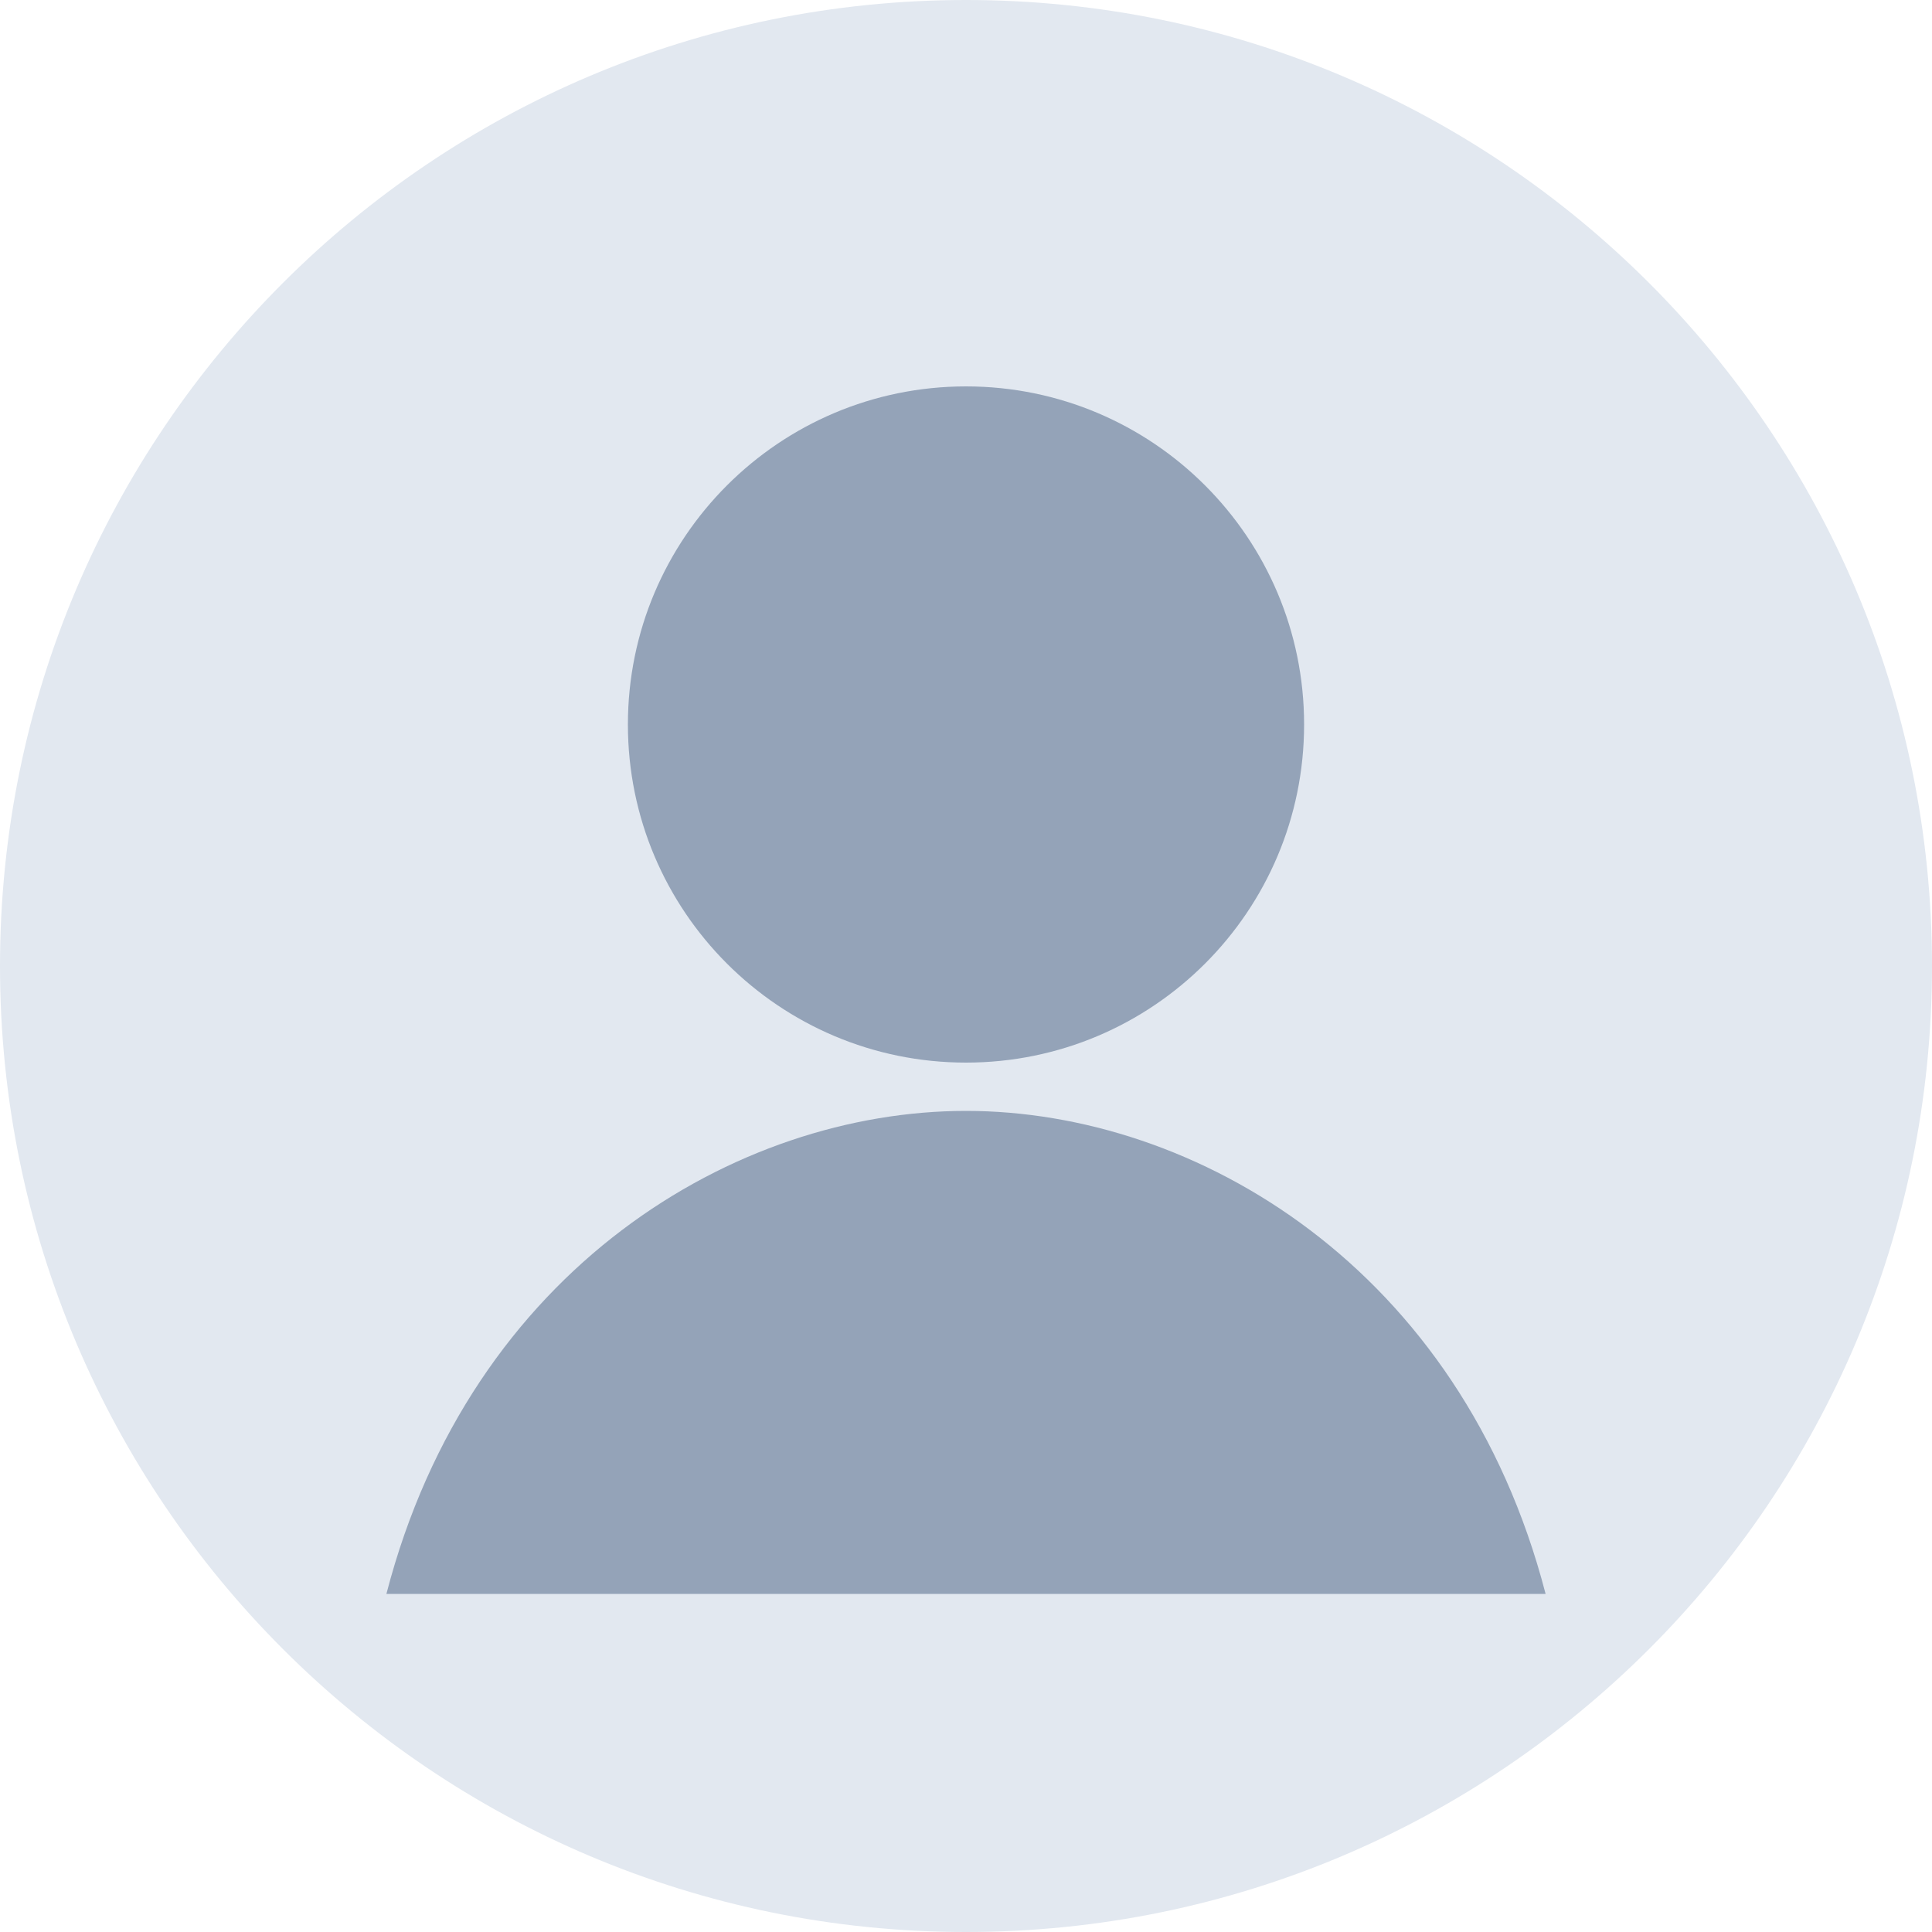
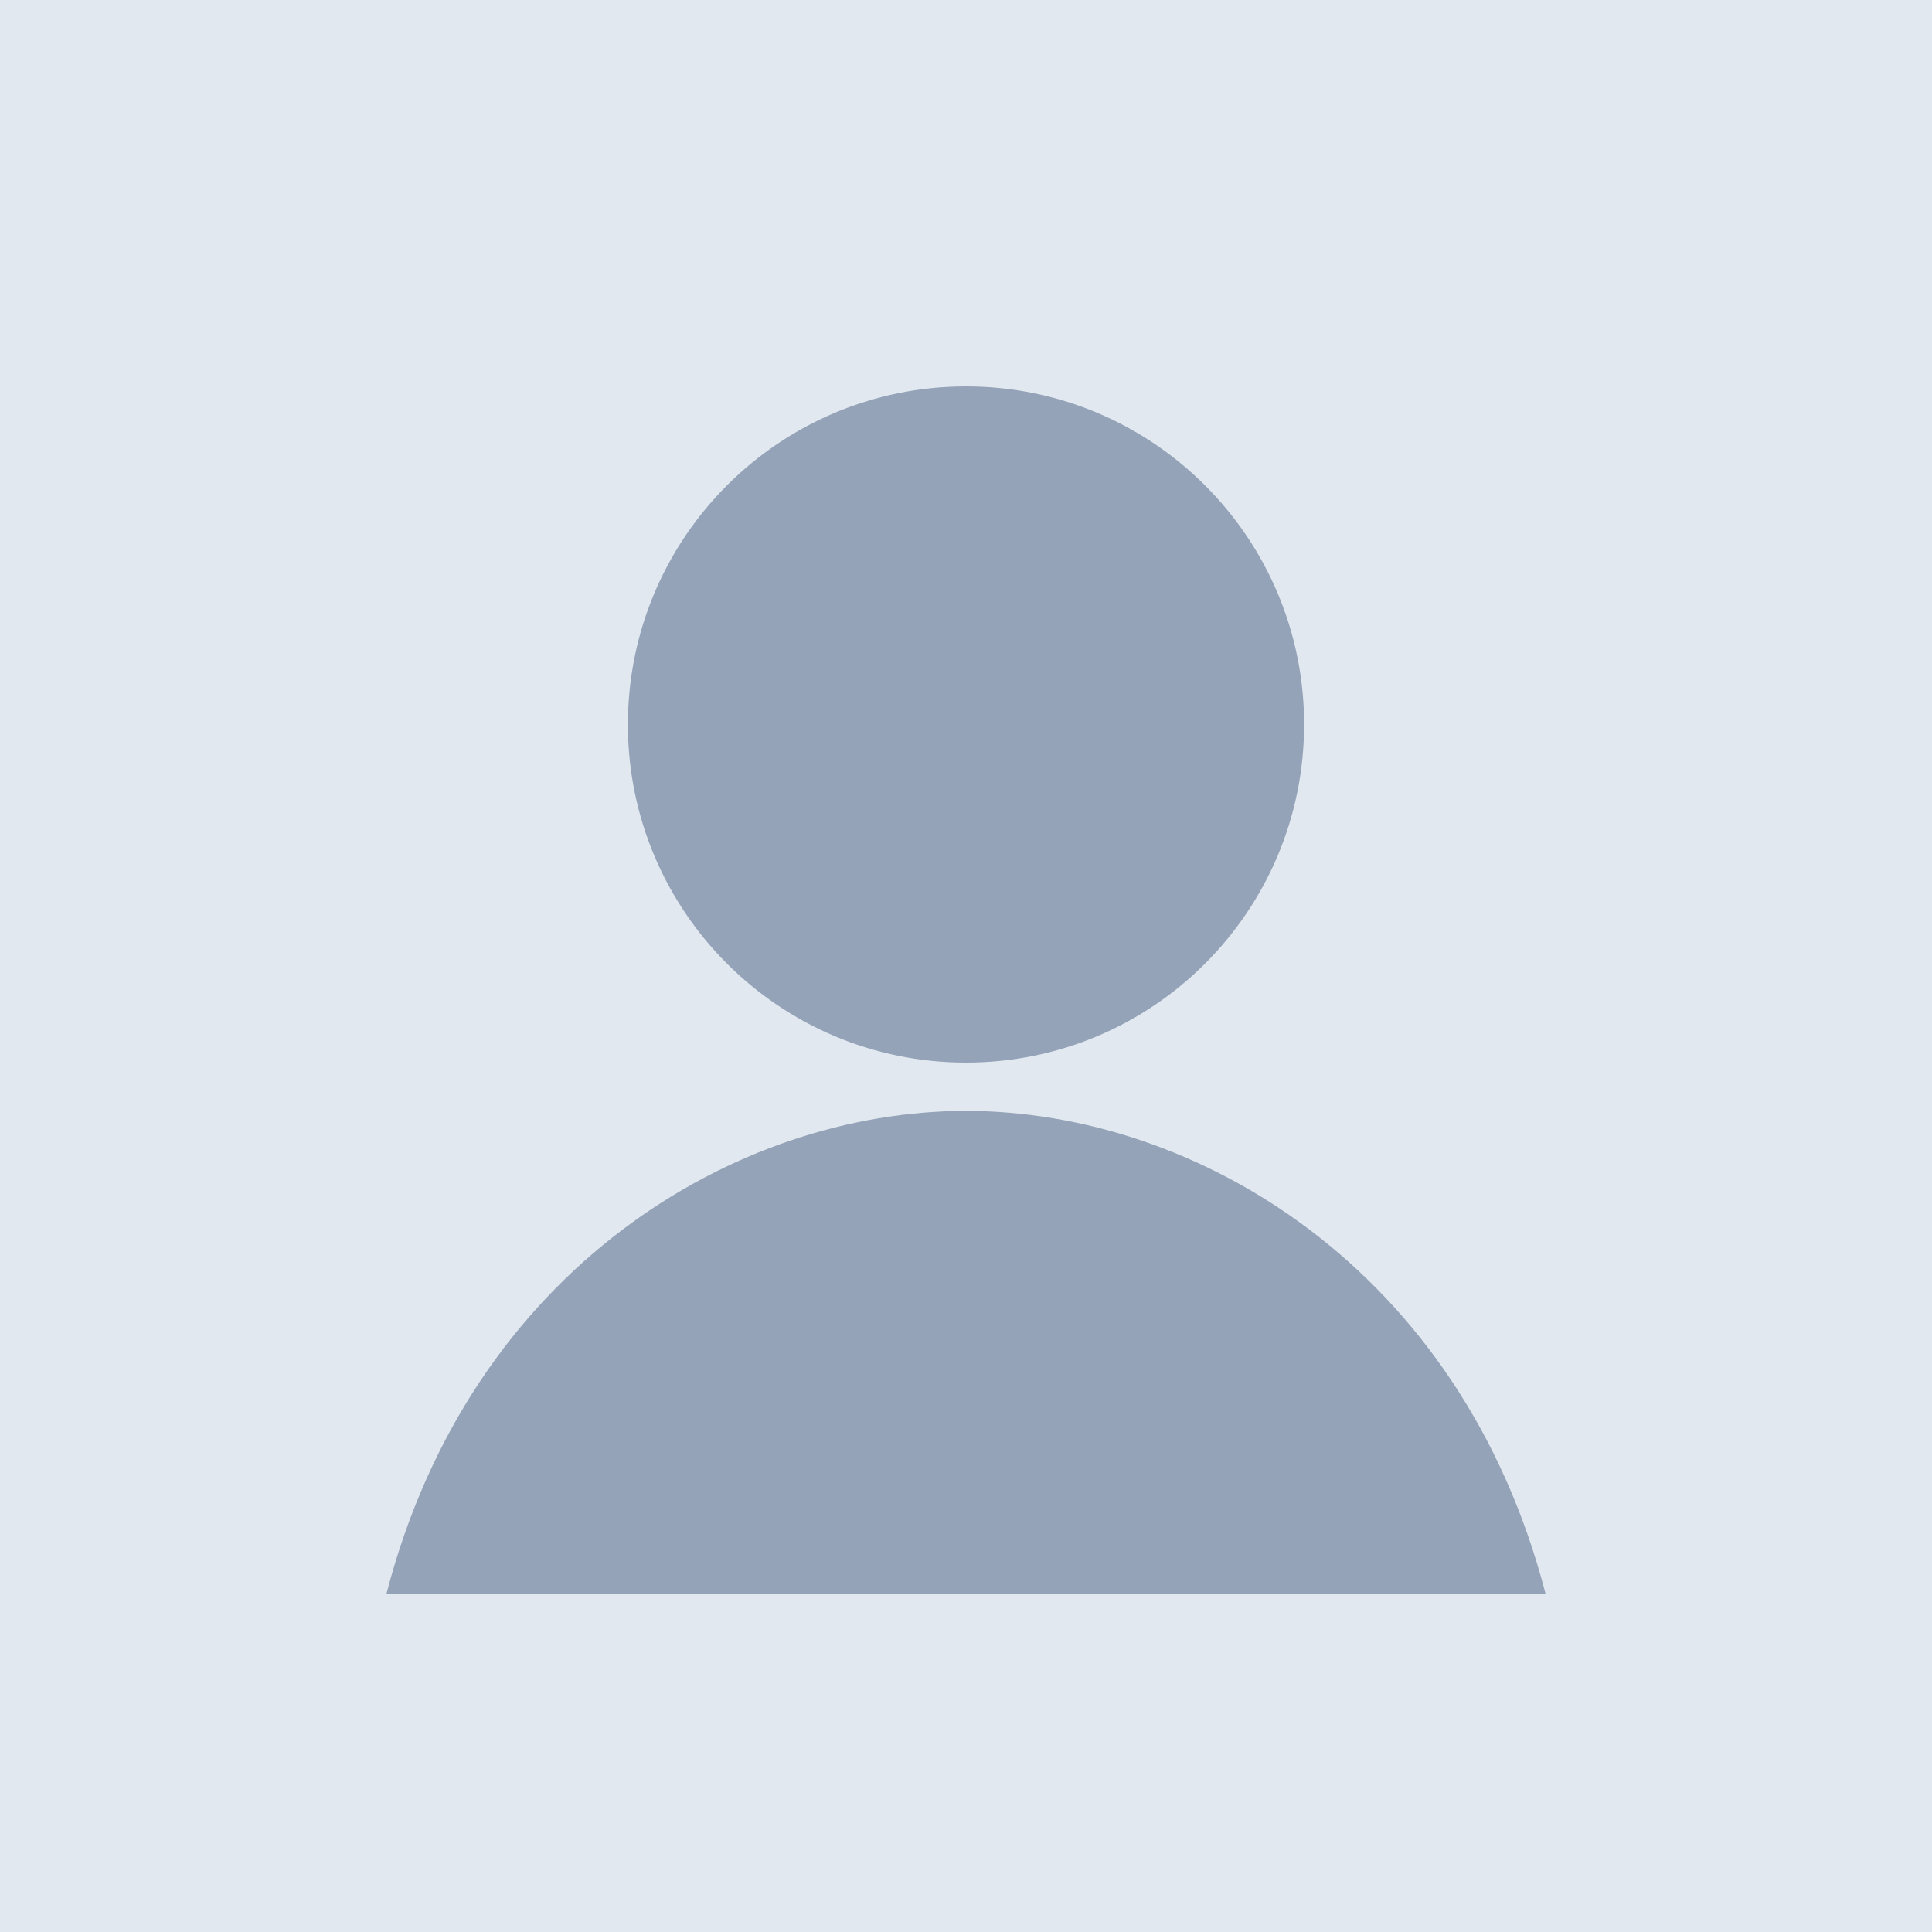
<svg xmlns="http://www.w3.org/2000/svg" width="80" height="80" viewBox="0 0 80 80" fill="none">
-   <rect width="80" height="80" rx="40" fill="#E2E8F0" />
+   <rect width="80" height="80" fill="#E2E8F0" />
  <circle cx="40" cy="30" r="14" fill="#94A3B8" />
  <path d="M16 66C19.5 52.5 30.5 46 40 46C49.5 46 60.5 52.5 64 66" fill="#94A3B8" />
</svg>
